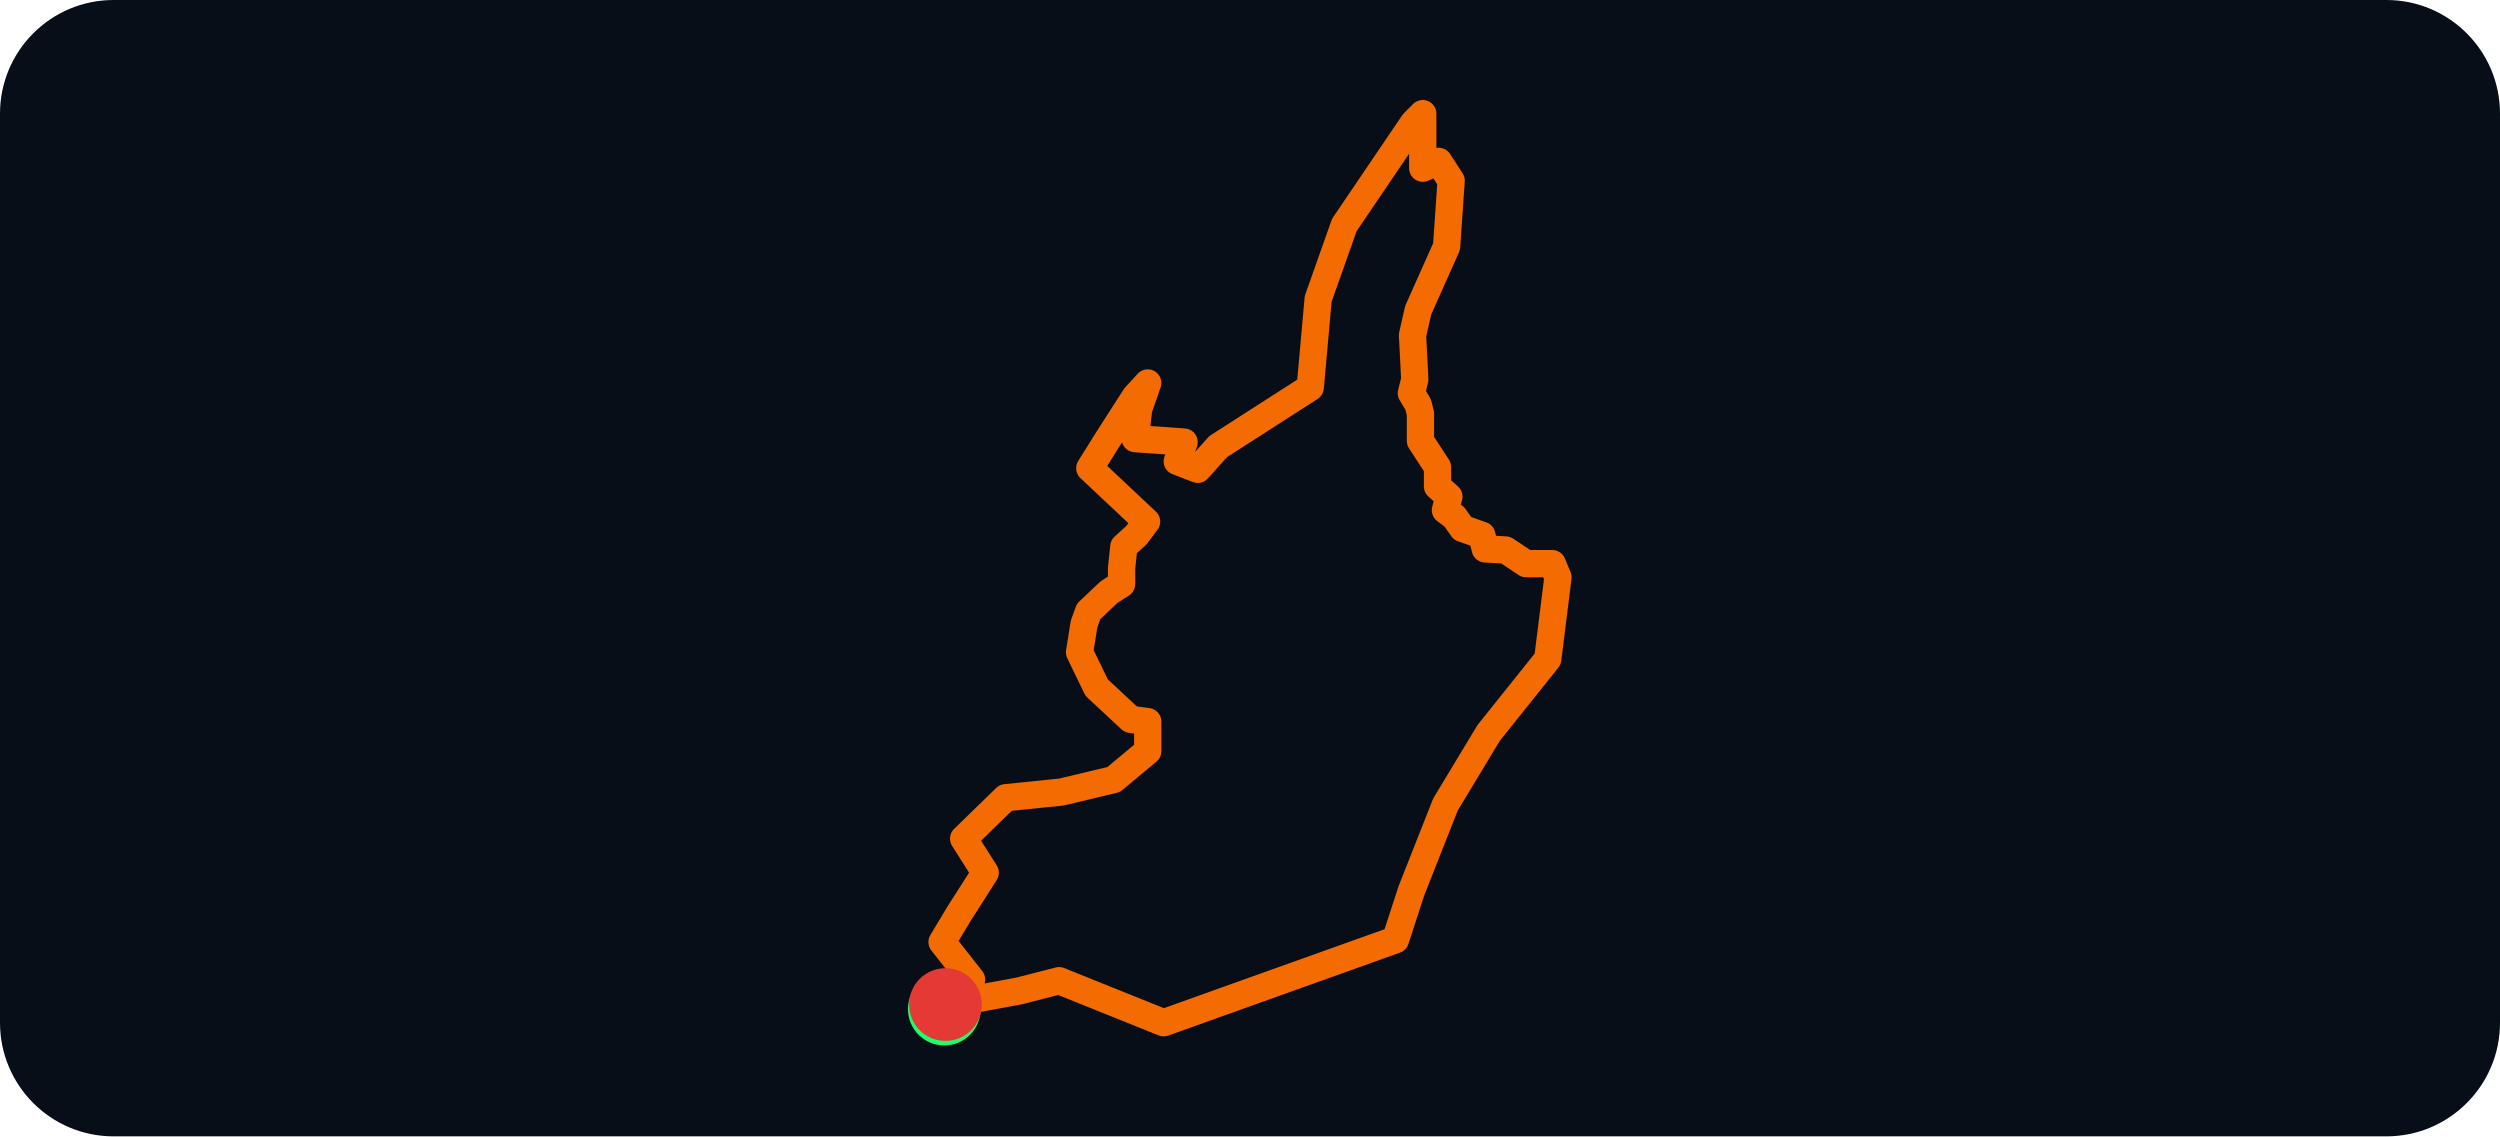
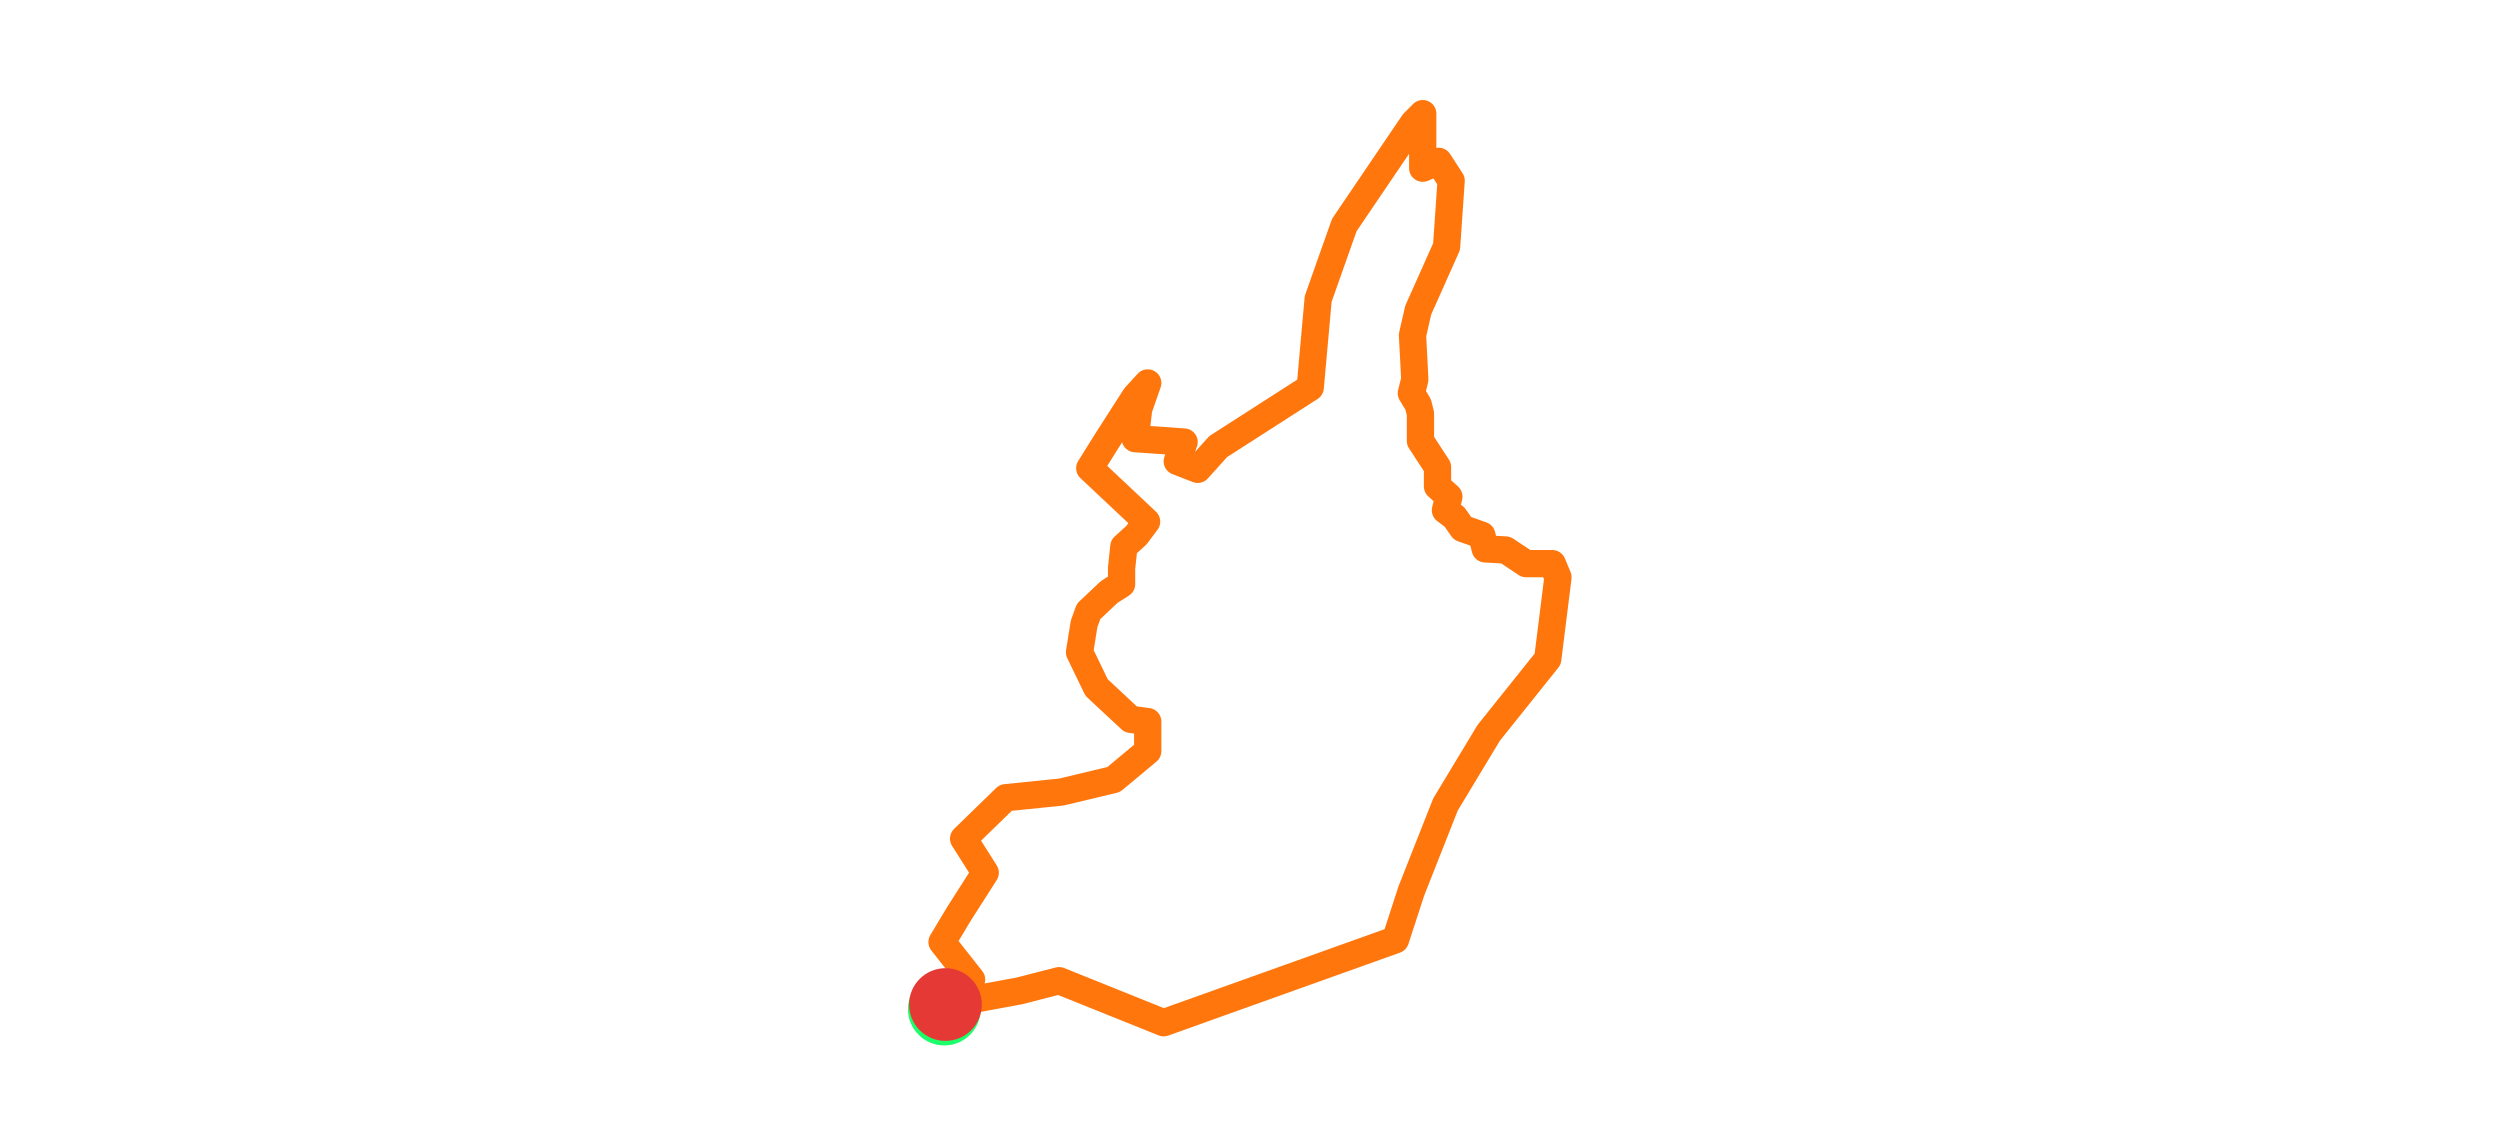
<svg xmlns="http://www.w3.org/2000/svg" width="220" height="100" viewBox="0 0 220 100">
-   <rect width="220" height="100" rx="10" fill="#070e18" />
  <path d="M 83.1 88.8 L 84.2 86.7 L 85.5 86.2 L 82.9 82.9 L 84.4 80.4 L 86.7 76.8 L 84.8 73.8 L 88.5 70.2 L 93.4 69.7 L 98.0 68.6 L 101.0 66.1 L 101.0 63.5 L 99.5 63.3 L 96.5 60.5 L 95.0 57.4 L 95.4 54.9 L 95.8 53.8 L 97.6 52.1 L 98.7 51.4 L 98.7 50.0 L 98.9 48.1 L 100.0 47.1 L 100.9 45.9 L 95.9 41.2 L 97.4 38.8 L 99.9 34.9 L 101.0 33.7 L 100.2 36.0 L 99.9 38.6 L 104.2 38.9 L 103.6 40.6 L 105.4 41.3 L 107.2 39.3 L 115.3 34.1 L 116.0 26.3 L 118.3 19.8 L 124.4 10.8 L 125.2 10.0 L 125.2 14.8 L 126.6 14.2 L 127.7 15.9 L 127.3 21.7 L 124.8 27.3 L 124.3 29.5 L 124.4 31.4 L 124.5 33.4 L 124.2 34.6 L 124.8 35.6 L 125.0 36.4 L 125.0 38.8 L 126.5 41.1 L 126.5 42.8 L 127.5 43.7 L 127.2 44.9 L 128.0 45.5 L 128.7 46.5 L 130.4 47.1 L 130.7 48.3 L 132.5 48.4 L 134.3 49.6 L 136.6 49.6 L 137.1 50.8 L 136.2 58.0 L 131.0 64.5 L 127.2 70.8 L 124.2 78.4 L 122.8 82.7 L 102.4 90.0 L 93.2 86.3 L 89.7 87.2 L 83.2 88.4" fill="none" stroke="#ff6f00" stroke-width="2.4" stroke-linecap="round" stroke-linejoin="round" opacity="0.95" />
  <circle cx="83.1" cy="88.8" r="3.2" fill="#1cff6b" />
  <circle cx="83.2" cy="88.4" r="3.2" fill="#e53935" />
</svg>
